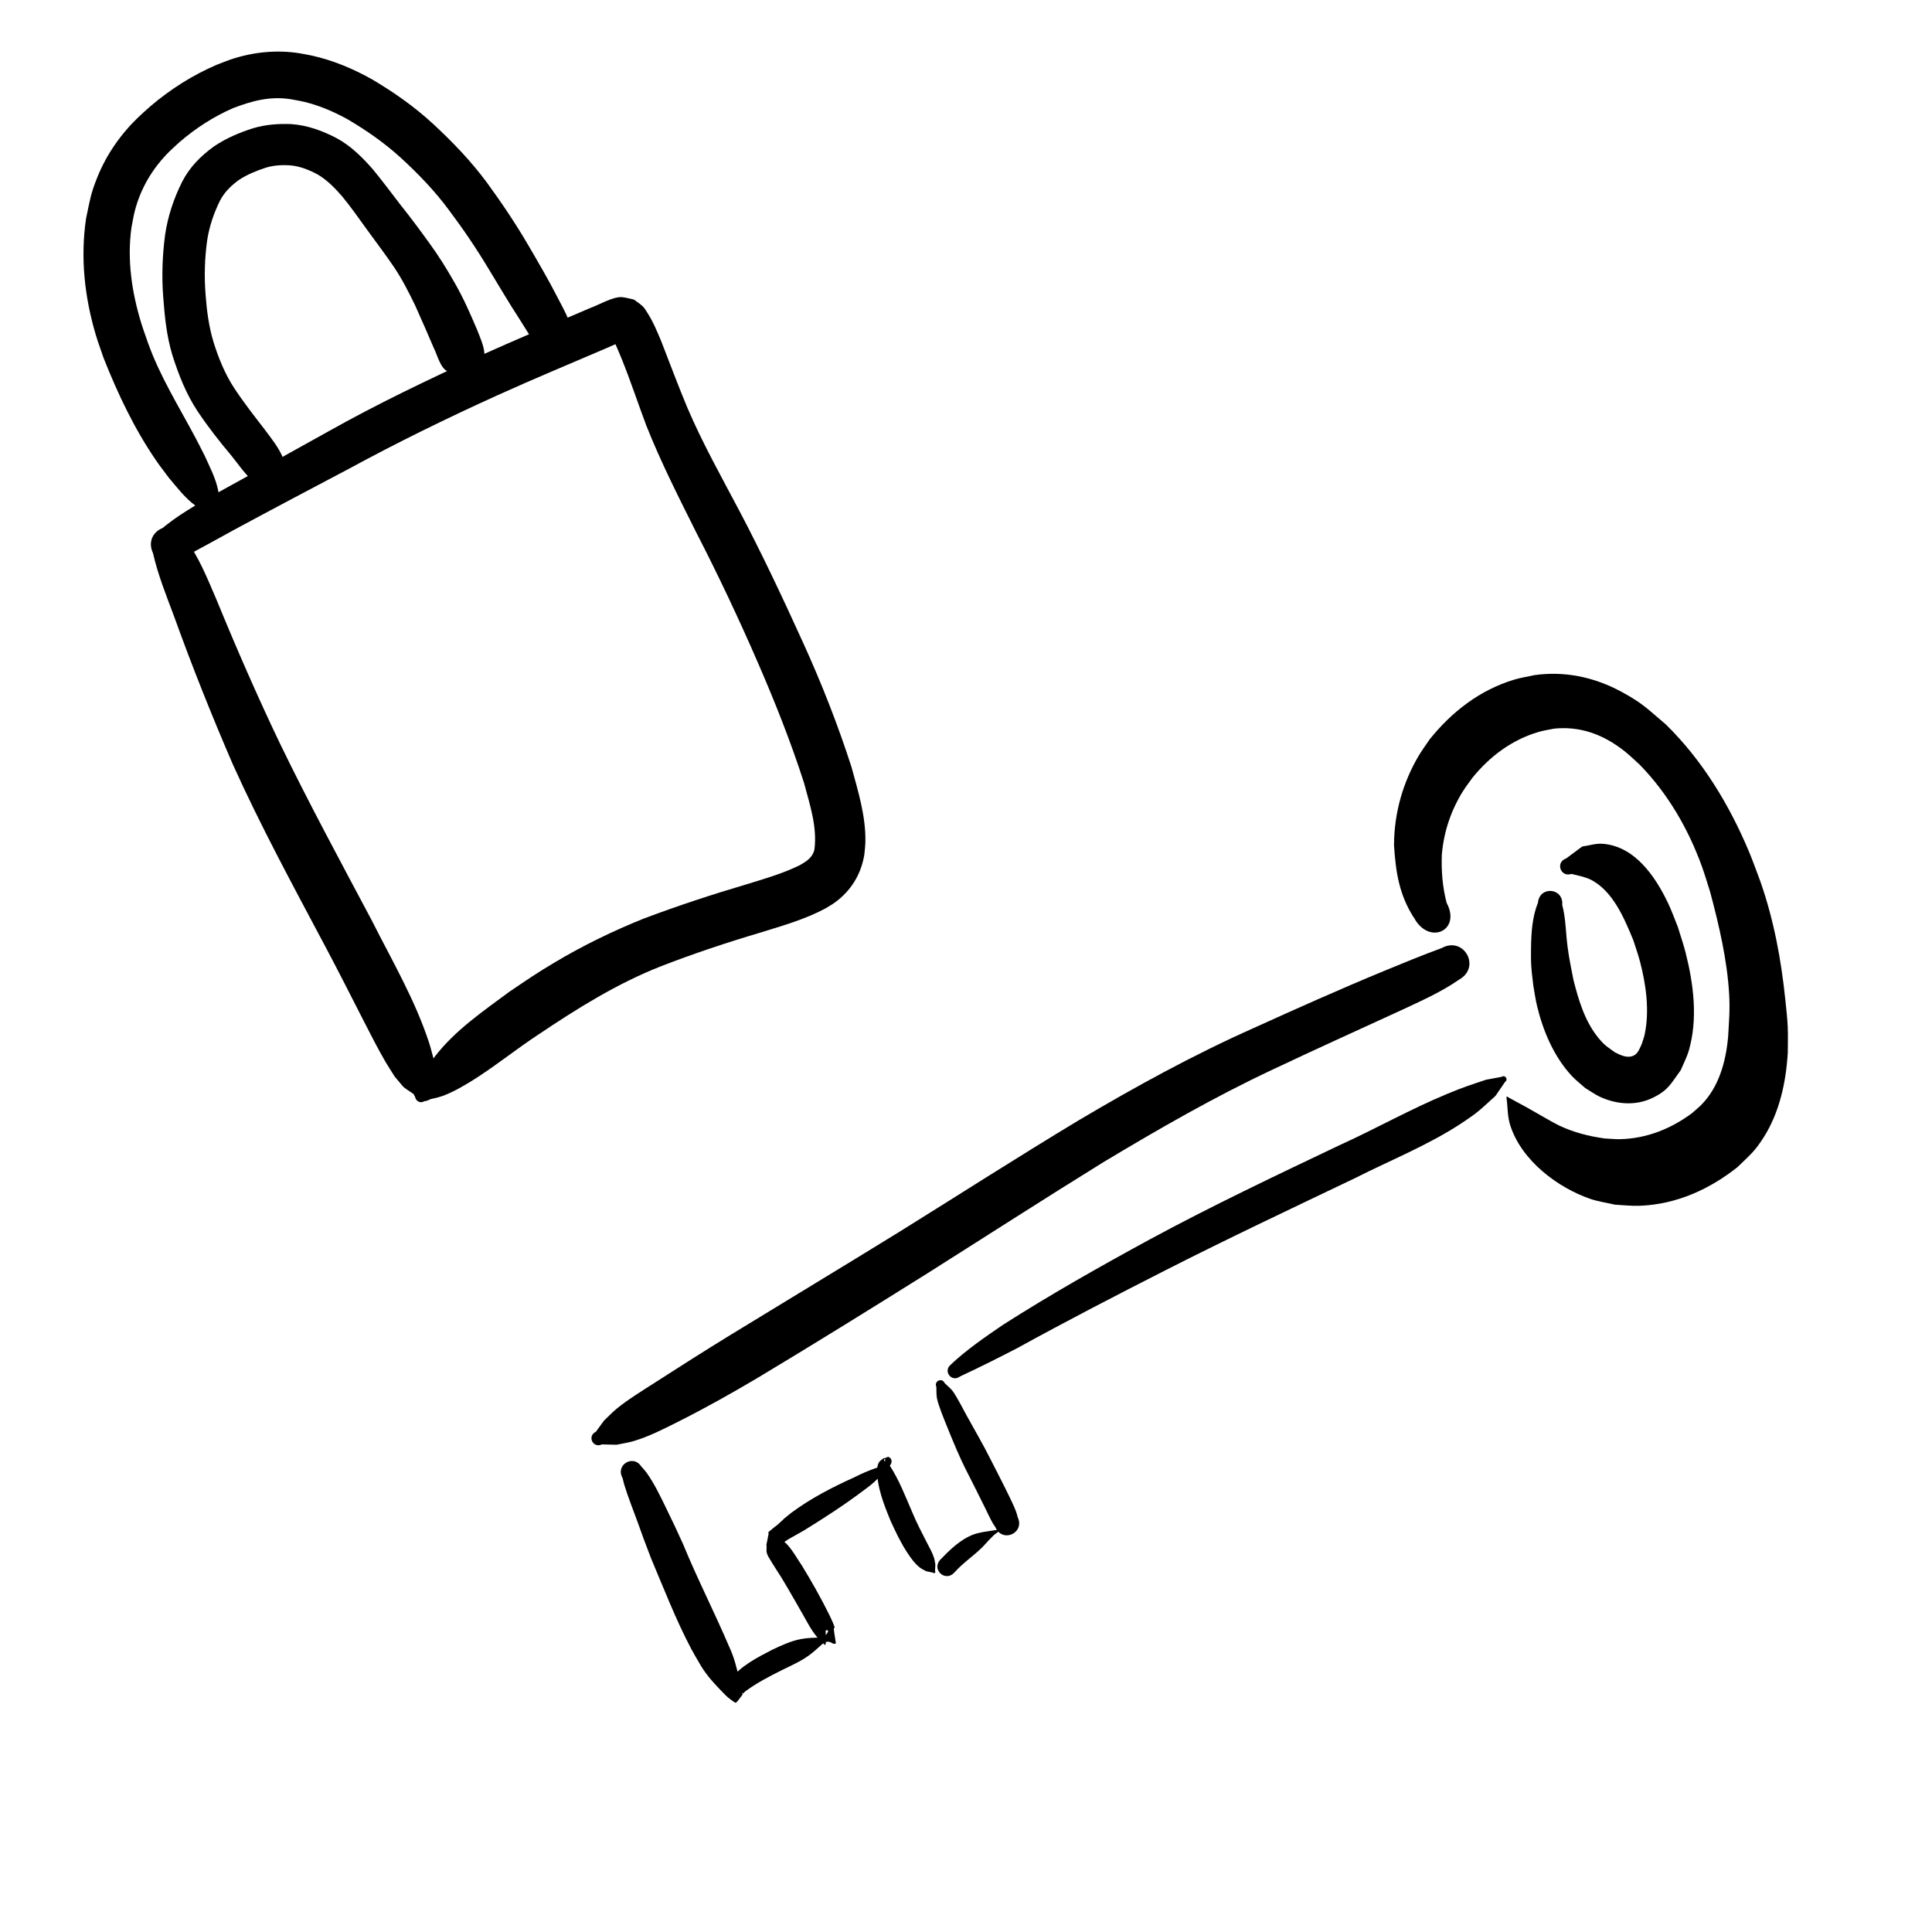
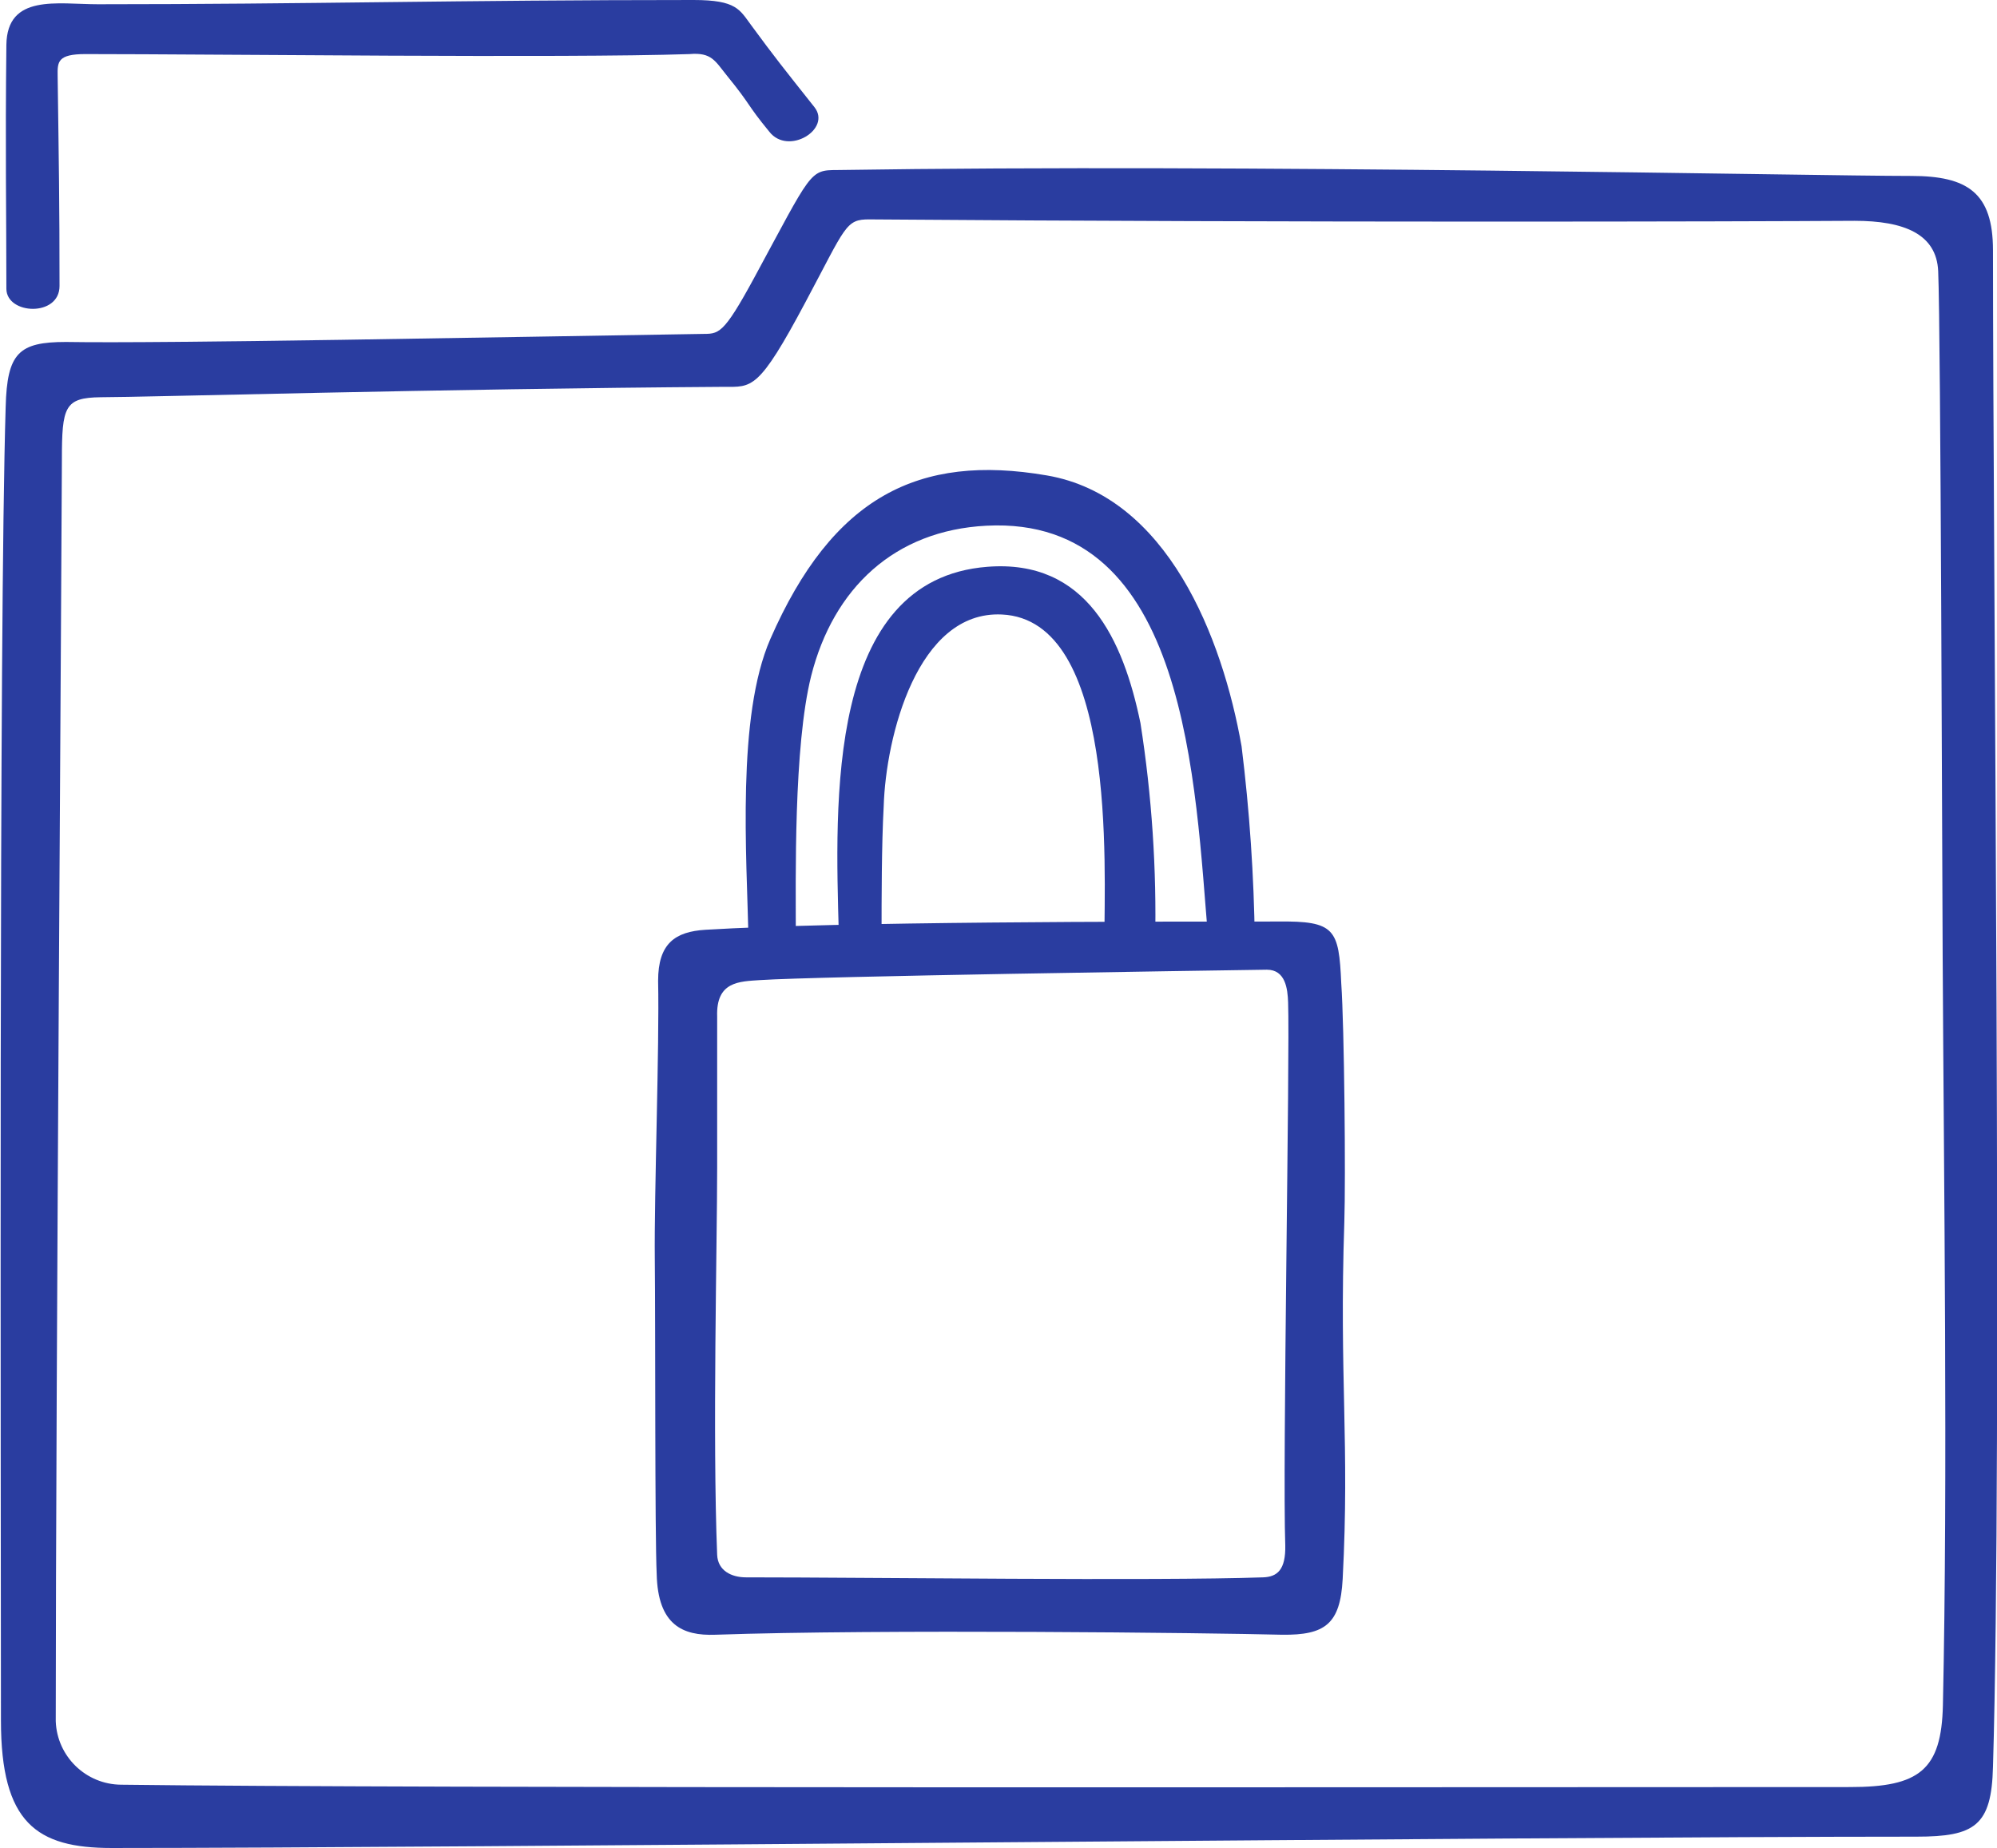
- <svg xmlns="http://www.w3.org/2000/svg" width="50" height="50" id="svg3213" version="1.1">
-   <g id="layer1" transform="translate(0,-1002.362)">
-     <path style="fill:#000000;fill-opacity:1" id="path3601" d="m 4.789,1016.292 c 0.358,0.482 0.583,1.053 0.819,1.601 0.511,1.246 1.049,2.481 1.63,3.696 0.751,1.552 1.573,3.067 2.381,4.589 0.522,1.035 1.117,2.049 1.481,3.156 0.049,0.148 0.084,0.3 0.127,0.451 0.05,0.473 0.059,0.252 -0.006,0.664 0.16,0.366 -0.358,0.592 -0.518,0.226 l 0,0 c -0.346,-0.239 -0.18,-0.094 -0.485,-0.447 -0.08,-0.128 -0.164,-0.253 -0.24,-0.383 -0.185,-0.316 -0.377,-0.694 -0.543,-1.017 -0.343,-0.669 -0.68,-1.341 -1.034,-2.004 -0.821,-1.546 -1.657,-3.087 -2.377,-4.684 -0.542,-1.254 -1.049,-2.523 -1.512,-3.808 -0.202,-0.543 -0.424,-1.087 -0.552,-1.653 -0.274,-0.587 0.556,-0.974 0.83,-0.387 z" />
-     <path style="fill:#000000;fill-opacity:1" id="path3609" d="m 4.146,1016.079 c 0.428,-0.369 0.924,-0.647 1.412,-0.925 0.982,-0.538 1.96,-1.082 2.938,-1.626 1.27,-0.715 2.585,-1.34 3.907,-1.95 0.947,-0.424 1.901,-0.829 2.855,-1.238 0.221,-0.076 0.595,-0.303 0.837,-0.288 0.106,0.01 0.207,0.042 0.311,0.063 0.077,0.059 0.162,0.11 0.232,0.179 0.048,0.048 0.081,0.109 0.118,0.166 0.145,0.223 0.247,0.475 0.351,0.719 0.228,0.584 0.445,1.171 0.688,1.749 0.388,0.906 0.871,1.766 1.33,2.636 0.593,1.123 1.132,2.272 1.658,3.428 0.478,1.05 0.9,2.123 1.254,3.222 0.173,0.632 0.374,1.282 0.359,1.946 -0.003,0.107 -0.018,0.213 -0.027,0.319 -0.084,0.516 -0.352,0.946 -0.774,1.248 -0.075,0.053 -0.156,0.097 -0.234,0.146 -0.528,0.283 -1.107,0.445 -1.675,0.622 -0.868,0.257 -1.726,0.543 -2.571,0.87 -1.14,0.446 -2.182,1.099 -3.196,1.781 -0.524,0.344 -1.015,0.738 -1.54,1.081 -0.26,0.17 -0.621,0.388 -0.918,0.496 -0.146,0.053 -0.3,0.077 -0.45,0.115 -0.161,0.15 -0.371,-0.08 -0.21,-0.23 l 0,0 c 0.054,-0.152 0.091,-0.313 0.163,-0.457 0.079,-0.157 0.18,-0.303 0.287,-0.442 0.525,-0.684 1.251,-1.175 1.933,-1.682 0.497,-0.334 0.666,-0.457 1.18,-0.763 0.733,-0.437 1.502,-0.81 2.293,-1.128 0.873,-0.329 1.758,-0.621 2.653,-0.885 0.468,-0.144 0.943,-0.279 1.385,-0.496 0.173,-0.1 0.334,-0.196 0.382,-0.406 0.077,-0.587 -0.121,-1.17 -0.27,-1.729 -0.339,-1.054 -0.748,-2.083 -1.188,-3.097 -0.496,-1.143 -1.028,-2.27 -1.598,-3.377 -0.456,-0.915 -0.922,-1.828 -1.298,-2.78 -0.218,-0.579 -0.41,-1.168 -0.644,-1.741 -0.125,-0.299 -0.036,-0.089 -0.154,-0.362 -0.031,-0.071 -0.073,-0.14 -0.091,-0.216 -0.001,0 0.009,0 0.014,0 0.045,0.025 0.091,0.05 0.136,0.076 0.07,0.01 0.14,0.019 0.211,0.019 0.023,0 0.044,-0.025 0.066,-0.019 0.018,0.01 -0.035,0.015 -0.052,0.023 -0.171,0.079 -0.345,0.149 -0.517,0.227 -0.945,0.405 -1.895,0.8 -2.832,1.225 -1.303,0.59 -2.587,1.221 -3.846,1.904 -0.986,0.521 -1.973,1.041 -2.954,1.571 -0.469,0.256 -0.934,0.519 -1.41,0.762 -0.527,0.358 -1.028,-0.395 -0.501,-0.753 z" />
-     <path style="fill:#000000;fill-opacity:1" id="path3619" d="m 13.922,1011.368 c -0.171,-0.25 -0.327,-0.511 -0.49,-0.767 -0.272,-0.417 -0.523,-0.849 -0.783,-1.274 -0.314,-0.524 -0.656,-1.03 -1.023,-1.518 -0.367,-0.5 -0.798,-0.946 -1.254,-1.364 -0.419,-0.383 -0.885,-0.706 -1.373,-0.994 -0.31,-0.171 -0.635,-0.317 -0.977,-0.414 -0.204,-0.058 -0.293,-0.069 -0.501,-0.108 -0.535,-0.082 -0.991,0.042 -1.486,0.23 -0.505,0.22 -0.973,0.521 -1.39,0.882 -0.089,0.077 -0.173,0.16 -0.259,0.24 -0.437,0.433 -0.75,0.958 -0.901,1.556 -0.035,0.139 -0.056,0.281 -0.084,0.421 -0.114,0.833 0.01,1.669 0.255,2.468 0.053,0.173 0.117,0.343 0.176,0.515 0.308,0.863 0.796,1.64 1.224,2.445 0.082,0.153 0.159,0.309 0.238,0.464 0.131,0.289 0.297,0.604 0.355,0.921 0.029,0.161 0.018,0.326 0.028,0.489 0.088,0.142 -0.114,0.267 -0.201,0.124 l 0,0 c -0.14,-0.079 -0.29,-0.142 -0.419,-0.237 -0.273,-0.199 -0.472,-0.467 -0.688,-0.721 -0.107,-0.145 -0.22,-0.287 -0.322,-0.436 -0.566,-0.822 -0.997,-1.732 -1.364,-2.658 -0.067,-0.198 -0.141,-0.393 -0.201,-0.594 -0.293,-0.981 -0.406,-2.008 -0.254,-3.024 0.101,-0.472 0.109,-0.609 0.287,-1.055 0.237,-0.594 0.604,-1.119 1.063,-1.562 0.106,-0.096 0.209,-0.196 0.318,-0.288 0.515,-0.439 1.092,-0.804 1.714,-1.071 0.119,-0.045 0.236,-0.095 0.357,-0.136 0.574,-0.192 1.178,-0.256 1.778,-0.163 0.109,0.021 0.22,0.038 0.328,0.062 0.541,0.121 1.057,0.336 1.54,0.606 0.563,0.33 1.098,0.705 1.58,1.147 0.512,0.472 0.994,0.974 1.409,1.534 0.383,0.525 0.746,1.065 1.074,1.627 0.254,0.436 0.51,0.871 0.74,1.32 0.16,0.307 0.335,0.616 0.417,0.956 0.267,0.643 -0.643,1.021 -0.91,0.378 z" />
-     <path style="fill:#000000;fill-opacity:1" id="path3621" d="m 6.529,1014.798 c -0.211,-0.195 -0.373,-0.437 -0.553,-0.659 -0.303,-0.359 -0.591,-0.729 -0.853,-1.119 -0.303,-0.454 -0.502,-0.961 -0.665,-1.478 -0.145,-0.482 -0.196,-0.983 -0.233,-1.483 -0.043,-0.54 -0.023,-1.079 0.047,-1.616 0.071,-0.482 0.224,-0.943 0.442,-1.377 0.196,-0.381 0.479,-0.665 0.822,-0.914 0.311,-0.211 0.657,-0.358 1.014,-0.471 0.323,-0.097 0.657,-0.121 0.992,-0.107 0.415,0.03 0.801,0.171 1.167,0.362 0.368,0.198 0.662,0.492 0.936,0.802 0.248,0.301 0.48,0.614 0.718,0.923 0.256,0.32 0.5,0.648 0.74,0.98 0.25,0.343 0.475,0.703 0.682,1.073 0.216,0.378 0.39,0.777 0.56,1.177 0.087,0.236 0.278,0.601 0.149,0.855 -0.032,0.063 -0.086,0.112 -0.129,0.168 0.055,0.432 -0.557,0.509 -0.611,0.077 l 0,0 c -0.051,-0 -0.103,0 -0.152,-0.012 -0.202,-0.063 -0.29,-0.45 -0.376,-0.612 -0.157,-0.37 -0.32,-0.738 -0.484,-1.105 -0.164,-0.338 -0.334,-0.674 -0.544,-0.986 -0.223,-0.329 -0.464,-0.646 -0.698,-0.968 -0.212,-0.293 -0.419,-0.591 -0.65,-0.87 -0.187,-0.214 -0.386,-0.418 -0.633,-0.563 -0.227,-0.121 -0.465,-0.216 -0.724,-0.235 -0.207,-0.012 -0.415,5e-4 -0.615,0.062 -0.246,0.081 -0.488,0.178 -0.704,0.323 -0.196,0.145 -0.368,0.311 -0.481,0.531 -0.162,0.327 -0.278,0.672 -0.333,1.034 -0.063,0.462 -0.077,0.926 -0.04,1.391 0.03,0.415 0.084,0.828 0.204,1.228 0.13,0.417 0.294,0.822 0.533,1.191 0.244,0.37 0.516,0.719 0.787,1.069 0.179,0.24 0.374,0.48 0.487,0.759 0.404,0.566 -0.396,1.138 -0.801,0.572 z" />
-     <path style="fill:#000000;fill-opacity:1" id="path3655" d="m 39.241,36.843 c 0.13,-0.443 0.431,-0.721 0.779,-1.003 0.488,-0.339 1.064,-0.526 1.653,-0.59 0.136,-0.015 0.274,-0.016 0.411,-0.024 0.718,0.01 1.438,0.159 2.074,0.505 0.124,0.067 0.239,0.149 0.358,0.224 0.467,0.339 0.817,0.788 0.996,1.339 0.126,0.387 0.111,0.495 0.144,0.9 -0.006,0.852 -0.279,1.664 -0.689,2.405 -0.086,0.154 -0.183,0.302 -0.275,0.453 -0.38,0.58 -0.859,1.079 -1.378,1.535 -0.12,0.105 -0.239,0.213 -0.365,0.31 -0.121,0.094 -0.25,0.175 -0.375,0.263 -0.481,0.294 -1.01,0.502 -1.576,0.549 -0.354,0.029 -0.469,-8.13e-4 -0.82,-0.04 -0.712,-0.14 -1.41,-0.419 -1.963,-0.901 -0.118,-0.103 -0.221,-0.223 -0.331,-0.335 -0.09,-0.131 -0.194,-0.254 -0.27,-0.394 -0.282,-0.521 -0.417,-1.279 -0.052,-1.801 0.09,-0.129 0.229,-0.216 0.344,-0.324 0.009,-0.027 0.047,-0.015 0.039,0.012 l 0,0 c 0.041,0.124 0.083,0.248 0.123,0.373 0.03,0.095 0.142,0.478 0.182,0.579 0.108,0.273 0.272,0.515 0.458,0.74 0.072,0.073 0.14,0.15 0.217,0.219 0.395,0.35 0.887,0.565 1.398,0.679 0.089,0.013 0.178,0.031 0.268,0.039 0.484,0.043 0.941,-0.104 1.359,-0.34 0.238,-0.145 0.427,-0.252 0.648,-0.427 0.467,-0.371 0.861,-0.83 1.229,-1.296 0.085,-0.122 0.175,-0.24 0.255,-0.366 0.358,-0.563 0.589,-1.196 0.612,-1.866 -0.005,-0.107 -0.003,-0.215 -0.015,-0.322 -0.056,-0.492 -0.283,-0.876 -0.671,-1.177 -0.087,-0.056 -0.171,-0.117 -0.261,-0.167 -0.494,-0.275 -1.055,-0.399 -1.616,-0.41 -0.107,0.004 -0.214,0.003 -0.321,0.011 -0.439,0.035 -0.869,0.153 -1.251,0.374 -0.238,0.153 -0.456,0.331 -0.634,0.552 -0.196,0.483 -0.879,0.205 -0.682,-0.278 z" transform="matrix(0.7802381,-1.008324,1.119961,1.083333,-35.28733,1025.769)" />
-     <path style="fill:#000000;fill-opacity:1" id="path3087" d="m 37.764,25.351 c -0.467,0.325 -0.994,0.556 -1.508,0.797 -1.106,0.509 -2.216,1.009 -3.317,1.531 -1.508,0.707 -2.951,1.538 -4.377,2.394 -1.54,0.952 -3.062,1.934 -4.593,2.901 -1.455,0.911 -2.913,1.816 -4.385,2.699 -0.67,0.397 -1.35,0.778 -2.046,1.127 -0.369,0.185 -0.729,0.37 -1.125,0.491 -0.149,0.046 -0.305,0.066 -0.457,0.099 -0.127,-0.003 -0.253,-0.006 -0.38,-0.009 -0.231,0.109 -0.386,-0.217 -0.155,-0.327 l 0,0 c 0.07,-0.096 0.141,-0.193 0.211,-0.289 0.11,-0.103 0.213,-0.214 0.33,-0.31 0.299,-0.244 0.667,-0.467 0.988,-0.674 0.647,-0.417 1.297,-0.829 1.953,-1.232 1.458,-0.893 2.923,-1.775 4.378,-2.673 1.545,-0.961 3.077,-1.944 4.636,-2.883 1.468,-0.87 2.964,-1.691 4.524,-2.386 1.116,-0.506 2.234,-1.006 3.366,-1.474 0.497,-0.205 0.995,-0.411 1.501,-0.596 0.576,-0.321 1.03,0.493 0.455,0.814 z" transform="translate(0,1002.362)" />
-     <path style="fill:#000000;fill-opacity:1" id="path3097" d="m 40.431,23.422 c 0.093,0.353 0.09,0.723 0.138,1.083 0.042,0.319 0.089,0.534 0.151,0.851 0.134,0.527 0.292,1.067 0.64,1.497 0.165,0.204 0.232,0.234 0.434,0.381 0.148,0.075 0.322,0.163 0.489,0.083 0.11,-0.053 0.16,-0.201 0.206,-0.299 0.025,-0.084 0.058,-0.166 0.076,-0.252 0.127,-0.611 0.036,-1.273 -0.119,-1.87 -0.049,-0.189 -0.117,-0.374 -0.175,-0.561 -0.233,-0.564 -0.535,-1.301 -1.13,-1.582 -0.061,-0.029 -0.127,-0.045 -0.19,-0.067 -0.094,-0.023 -0.188,-0.046 -0.282,-0.069 -0.283,0.097 -0.421,-0.303 -0.138,-0.4 l 0,0 c 0.139,-0.103 0.277,-0.206 0.416,-0.309 0.176,-0.024 0.352,-0.085 0.529,-0.071 0.831,0.063 1.358,0.84 1.684,1.516 0.099,0.205 0.174,0.42 0.26,0.63 0.068,0.223 0.145,0.444 0.203,0.67 0.207,0.814 0.322,1.718 0.082,2.54 -0.051,0.173 -0.137,0.334 -0.206,0.501 -0.261,0.353 -0.314,0.514 -0.72,0.714 -0.436,0.215 -0.93,0.178 -1.363,-0.018 -0.138,-0.063 -0.261,-0.155 -0.392,-0.233 -0.116,-0.105 -0.243,-0.2 -0.349,-0.315 -0.462,-0.499 -0.742,-1.162 -0.898,-1.816 -0.041,-0.171 -0.064,-0.346 -0.095,-0.519 -0.018,-0.169 -0.043,-0.337 -0.053,-0.506 -0.01,-0.158 -0.008,-0.316 -0.006,-0.473 0.006,-0.393 0.031,-0.798 0.179,-1.166 0.042,-0.444 0.671,-0.385 0.628,0.06 z" transform="translate(0,1002.362)" />
-     <path style="fill:#000000;fill-opacity:1" id="path3111" d="m 16.609,1040.327 c 0.042,0.05 0.088,0.097 0.126,0.15 0.206,0.29 0.36,0.619 0.515,0.937 0.239,0.49 0.195,0.403 0.429,0.912 0.37,0.902 0.817,1.771 1.199,2.668 0.122,0.261 0.19,0.538 0.253,0.817 0.028,0.123 0.063,0.241 0.072,0.367 -0.003,0.101 -0.081,0.084 -0.252,0.167 -7.81e-4,4e-4 -0.024,-0.032 -0.026,-0.035 -0.014,-0.022 0.003,-0.025 -0.022,-0.029 -0.225,-0.1 -0.106,-0.311 -0.005,-0.45 0.273,-0.357 0.699,-0.573 1.09,-0.775 0.24,-0.114 0.485,-0.227 0.748,-0.277 0.169,-0.032 0.349,-0.032 0.521,-0.04 0.027,0.059 0.232,-0.168 0.158,-0.188 -0.016,-0 -0.032,0 -0.048,0.01 -0.002,0.121 0.029,0.247 -0.005,0.363 -0.01,0.033 -0.058,-0.038 -0.084,-0.061 -0.131,-0.113 -0.232,-0.256 -0.321,-0.402 -0.243,-0.427 -0.483,-0.857 -0.737,-1.277 -0.099,-0.159 -0.205,-0.314 -0.299,-0.475 -0.04,-0.068 -0.072,-0.114 -0.083,-0.192 -0.004,-0.025 8.77e-4,-0.052 0.001,-0.077 0.006,-0.246 -0.043,0.122 0.055,-0.396 -0.005,-0 -0.018,-0.01 -0.015,-0.014 0.015,-0.036 0.226,-0.193 0.247,-0.211 0.351,-0.312 -0.061,0.03 0.355,-0.308 0.504,-0.373 1.063,-0.661 1.632,-0.918 0.184,-0.094 0.373,-0.175 0.568,-0.242 0.105,-0.036 0.163,-0.047 0.219,-0.142 0.029,-0.079 -0.023,0.01 -0.002,-0.024 0.012,-0.024 0.025,-0.081 -0.017,-0.055 -0.024,0.04 0.074,0.094 0.096,0.113 0.02,0.017 0.037,0.037 0.055,0.056 0.24,0.372 0.401,0.792 0.576,1.198 0.111,0.267 0.244,0.524 0.376,0.78 0.063,0.123 0.146,0.266 0.188,0.4 0.018,0.057 0.023,0.118 0.035,0.176 -0.003,0.056 -0.006,0.112 -0.009,0.168 0.029,0.036 -0.022,0.076 -0.051,0.041 l 0,0 c -0.057,-0.012 -0.115,-0.024 -0.172,-0.035 -0.057,-0.033 -0.119,-0.057 -0.171,-0.098 -0.128,-0.099 -0.23,-0.242 -0.317,-0.374 -0.172,-0.26 -0.306,-0.542 -0.435,-0.825 -0.178,-0.432 -0.36,-0.888 -0.355,-1.363 0.031,-0.155 0.048,-0.182 0.17,-0.265 0.021,-0.01 0.031,-0 0.051,-0.01 0.031,-0.01 0.052,-0.037 0.087,-0.021 0.102,0.053 0.08,0.171 0.006,0.241 -0.117,0.084 -0.116,0.102 -0.208,0.215 -0.092,0.114 -0.159,0.177 -0.275,0.272 -0.065,0.053 -0.134,0.102 -0.201,0.152 -0.489,0.368 -1.003,0.7 -1.524,1.021 -0.13,0.077 -0.265,0.146 -0.395,0.223 -0.134,0.08 -0.248,0.197 -0.404,0.234 0.021,-0.455 -0.061,-0.266 0.14,-0.234 0.027,0.01 0.056,0.011 0.081,0.024 0.203,0.098 0.392,0.468 0.518,0.643 0.261,0.426 0.507,0.861 0.728,1.309 0.008,0.015 0.149,0.31 0.128,0.328 -0.006,0 -0.022,-0.012 -0.022,-0 0.012,0.133 0.038,0.263 0.057,0.395 -0.018,0 -0.036,0.012 -0.054,0.011 -0.012,-3e-4 -0.059,-0.028 -0.066,-0.032 -0.074,-0.036 -0.126,-0.03 -0.201,0.01 -0.128,0.11 -0.254,0.233 -0.392,0.331 -0.207,0.148 -0.443,0.25 -0.67,0.363 -0.338,0.169 -0.673,0.34 -0.976,0.568 -0.018,0.017 -0.038,0.055 -0.059,0.043 -0.007,-0 -0.005,-0.016 -0.01,-0.023 -0.031,-0.044 -0.081,-0.08 -0.132,-0.098 -0.023,0.01 0.063,0.034 0.07,0.05 0.01,0.01 0.084,0.087 0.075,0.099 -0.213,0.28 -0.149,0.231 -0.298,0.139 -0.11,-0.077 -0.195,-0.172 -0.288,-0.269 -0.205,-0.213 -0.398,-0.434 -0.541,-0.695 -0.067,-0.118 -0.139,-0.234 -0.202,-0.354 -0.401,-0.76 -0.711,-1.566 -1.045,-2.356 -0.323,-0.853 -0.05,-0.125 -0.347,-0.937 -0.116,-0.318 -0.243,-0.634 -0.342,-0.958 -0.017,-0.056 -0.028,-0.114 -0.043,-0.171 -0.2,-0.349 0.294,-0.632 0.494,-0.283 z" />
-     <path style="fill:#000000;fill-opacity:1" id="path3113" d="m 24.332,1042.729 c 0.254,-0.262 0.526,-0.532 0.876,-0.66 0.08,-0.029 0.165,-0.041 0.247,-0.061 0.287,-0.043 0.15,-0.022 0.41,-0.063 0.02,-0.01 0.032,0.02 0.012,0.029 l 0,0 c -0.201,0.149 -0.102,0.065 -0.294,0.256 -0.052,0.056 -0.101,0.115 -0.155,0.169 -0.232,0.23 -0.508,0.411 -0.725,0.656 -0.231,0.262 -0.602,-0.064 -0.371,-0.326 z" />
-     <path style="fill:#000000;fill-opacity:1" id="path3115" d="m 25.765,39.531 c -0.025,-0.038 -0.051,-0.075 -0.074,-0.114 -0.056,-0.098 -0.146,-0.288 -0.192,-0.382 -0.155,-0.315 -0.312,-0.627 -0.471,-0.94 -0.201,-0.391 -0.367,-0.799 -0.531,-1.206 -0.064,-0.158 -0.215,-0.524 -0.249,-0.704 -0.018,-0.096 -0.01,-0.195 -0.015,-0.292 -0.068,-0.153 0.148,-0.249 0.216,-0.097 l 0,0 c 0.069,0.069 0.148,0.129 0.207,0.206 0.094,0.121 0.297,0.516 0.363,0.636 0.209,0.381 0.431,0.755 0.624,1.144 0.161,0.317 0.325,0.632 0.48,0.952 0.06,0.124 0.132,0.272 0.179,0.404 0.015,0.042 0.024,0.087 0.037,0.13 0.186,0.407 -0.39,0.67 -0.576,0.262 z" transform="translate(0,1002.362)" />
-     <path style="fill:#000000;fill-opacity:1" id="path3121" d="m 24.609,1037.675 c 0.411,-0.387 0.883,-0.709 1.348,-1.027 1.235,-0.788 2.511,-1.509 3.797,-2.209 1.609,-0.87 3.261,-1.653 4.912,-2.439 0.936,-0.425 1.834,-0.933 2.784,-1.327 0.436,-0.181 0.577,-0.222 1.007,-0.367 0.134,-0.025 0.269,-0.05 0.403,-0.075 0.094,-0.063 0.183,0.07 0.089,0.133 l 0,0 c -0.082,0.119 -0.163,0.239 -0.245,0.358 -0.377,0.341 -0.418,0.403 -0.864,0.698 -0.868,0.575 -1.843,0.961 -2.768,1.43 -1.638,0.783 -3.281,1.558 -4.9,2.381 -1.293,0.658 -2.581,1.324 -3.852,2.024 -0.487,0.251 -0.976,0.498 -1.472,0.728 -0.217,0.168 -0.455,-0.139 -0.238,-0.307 z" />
+ <svg xmlns="http://www.w3.org/2000/svg" viewBox="0 0 84.54 78.25">
+   <defs>
+     <style>.cls-1{fill:#2a3da0;stroke:none;}</style>
+   </defs>
+   <g id="Layer_2" data-name="Layer 2">
+     <g id="Content">
+       <g id="layer1">
+         <path class="cls-1" d="M56.84,66.86c.3-5.76-.15-8.48.07-15.11.06-1.83,0-8.26-.13-10.11-.1-2.3-.26-2.65-2.69-2.62-5.89,0-18.46,0-24.23.35-1.28.08-2,.58-2,2.16.06,2.78-.17,9-.14,11.8s0,11.66.08,13.32c.05,2.16,1.1,2.62,2.48,2.57,6.86-.24,21-.08,24,0C56.09,69.24,56.74,68.77,56.84,66.86Zm-3.37-.07c-4.59.16-16.65,0-21.89,0-.61,0-1.19-.28-1.22-.95-.2-5,0-13.19,0-16.39,0-2.56,0-5.12,0-6.41-.05-1.49.94-1.48,1.82-1.54,2.43-.16,18.74-.4,21.45-.44.79,0,.88.81.9,1.38.08,2.19-.24,19.66-.12,23C54.43,66.46,54.08,66.77,53.47,66.79Z" />
+         <path class="cls-1" d="M53.12,39.84a74.67,74.67,0,0,0-.56-8.24C51.75,27,49.42,21,44.31,20.13c-5.42-.93-9.06.9-11.7,6.93-1.43,3.28-1,9.15-.92,12.78,0,.51,2,0,2-.22,0-2.38-.1-8,.65-11,.94-3.71,3.52-6.16,7.42-6.36,8.55-.44,8.83,11,9.39,17.53C51.18,40.31,53.12,40.16,53.12,39.84Z" />
+         <path class="cls-1" d="M48.28,30.62C47.55,27.09,46,23.67,41.8,24c-6.84.53-6.44,10-6.29,15.54,0,.33,1.82.44,1.81,0,0-1.43,0-3.76.09-5.4.09-2.94,1.42-8.29,5-8.12,4.86.22,4.35,10.62,4.34,13.9,0,.41,2.13.52,2.15,0A52.57,52.57,0,0,0,48.28,30.62Z" />
+         <path class="cls-1" d="M84.37,74.81c.4-13.39,0-51.35,0-64.21,0-2.44-1.08-3.15-3.46-3.15-4.25,0-28.18-.52-45.47-.25-1.18,0-1.08.07-3.5,4.54-1.35,2.49-1.51,2.39-2.25,2.4-8.91.14-22.7.41-26.9.34-2,0-2.49.47-2.55,2.75-.29,9.44-.2,46-.2,55.62,0,4.34,1.51,5.4,4.68,5.4,14.56,0,60-.48,76.41-.48C83.6,77.77,84.31,77.31,84.37,74.81ZM82.25,72.2c-.06,2.75-1,3.47-3.93,3.47-17.66,0-60.72.06-73.19-.1a2.79,2.79,0,0,1-2.77-2.69c0-13.36.26-51.14.26-53.4s.11-2.64,1.64-2.66c1.82,0,14.33-.36,26.37-.44,1.21,0,1.47.17,3.47-3.59,1.71-3.2,1.69-3.51,2.71-3.5,18.3.14,37,.09,41.7.06,2.1,0,3.47.56,3.54,2.13.11,2.52.17,25.69.19,29C82.29,50.1,82.46,62.57,82.25,72.2Z" />
+         <path class="cls-1" d="M32.57,5.58c-1-1.22-.74-1.08-1.79-2.37-.51-.63-.65-1-1.59-.92-5.39.18-19.94,0-25.58,0-1.17,0-1.18.33-1.17.91.05,3.68.08,5.35.08,8.91,0,1.32-2.24,1.22-2.25.12C.27,9,.22,6.31.27,1.9.3-.27,2.43.18,4.15.18,13,.18,19.45,0,29.36,0c1.83,0,1.95.41,2.45,1.08,1,1.36,1.33,1.77,2.67,3.46C35.21,5.47,33.37,6.6,32.57,5.58Z" />
+       </g>
+     </g>
  </g>
</svg>
